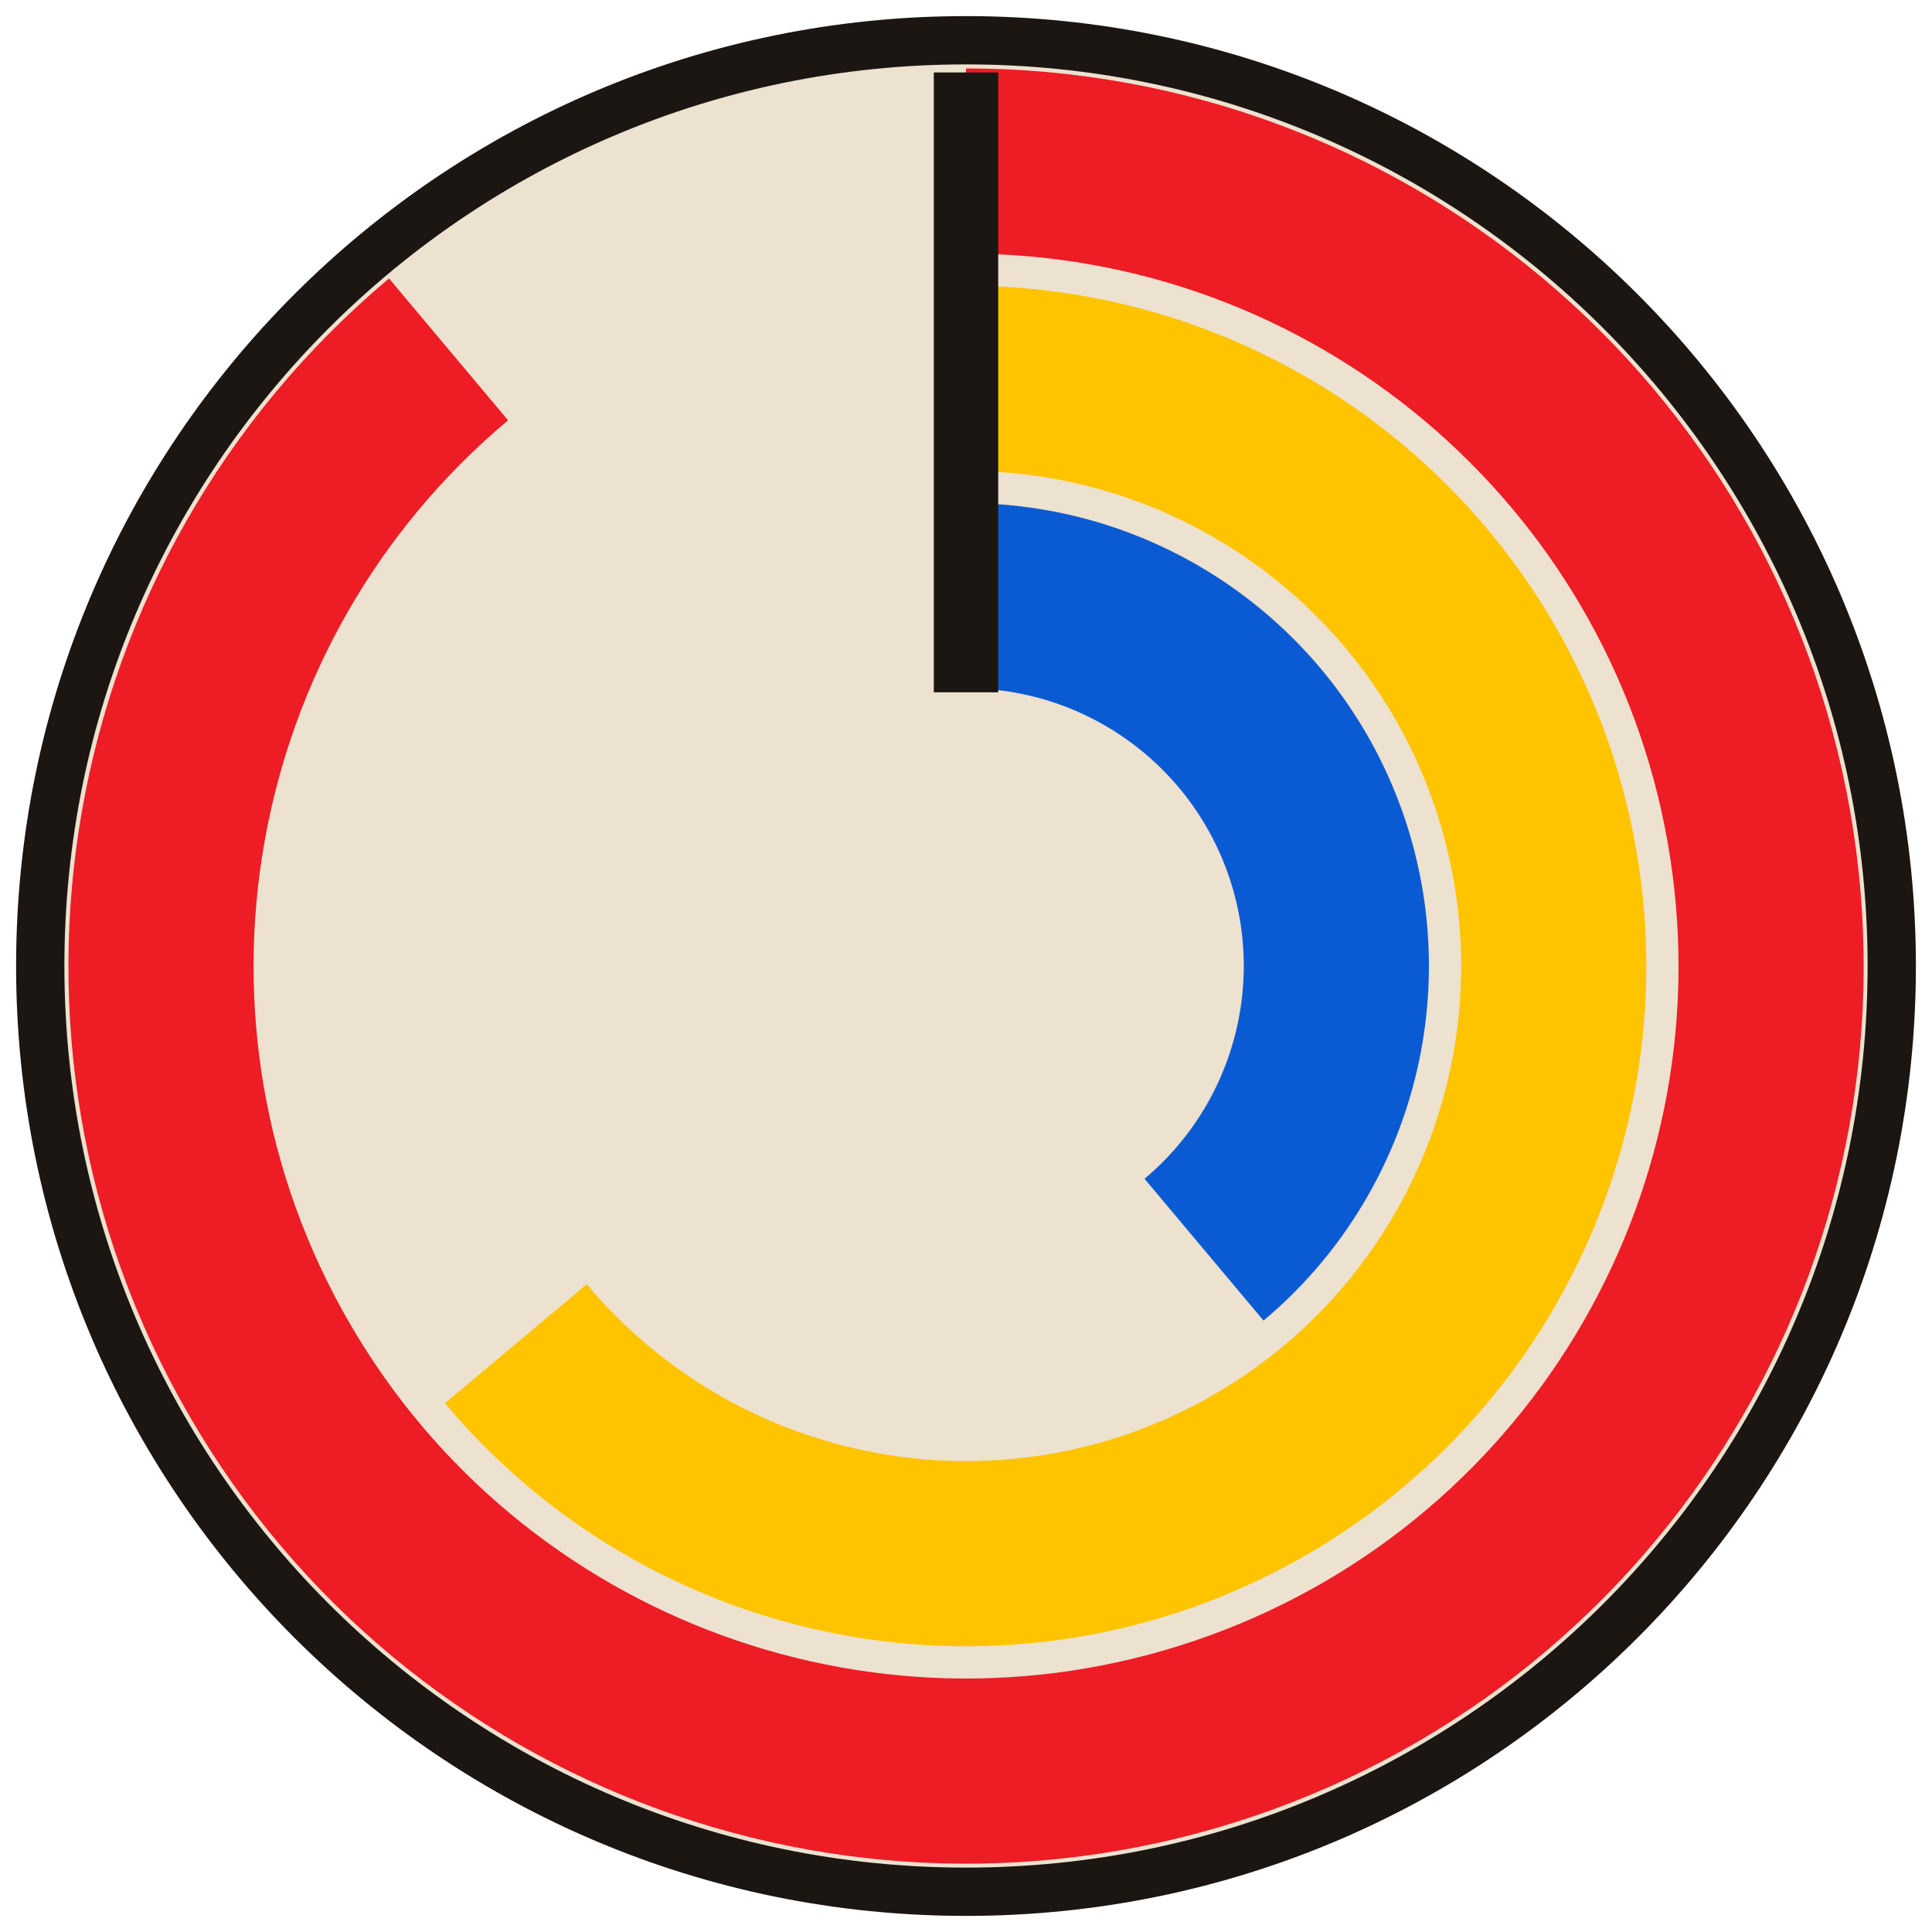
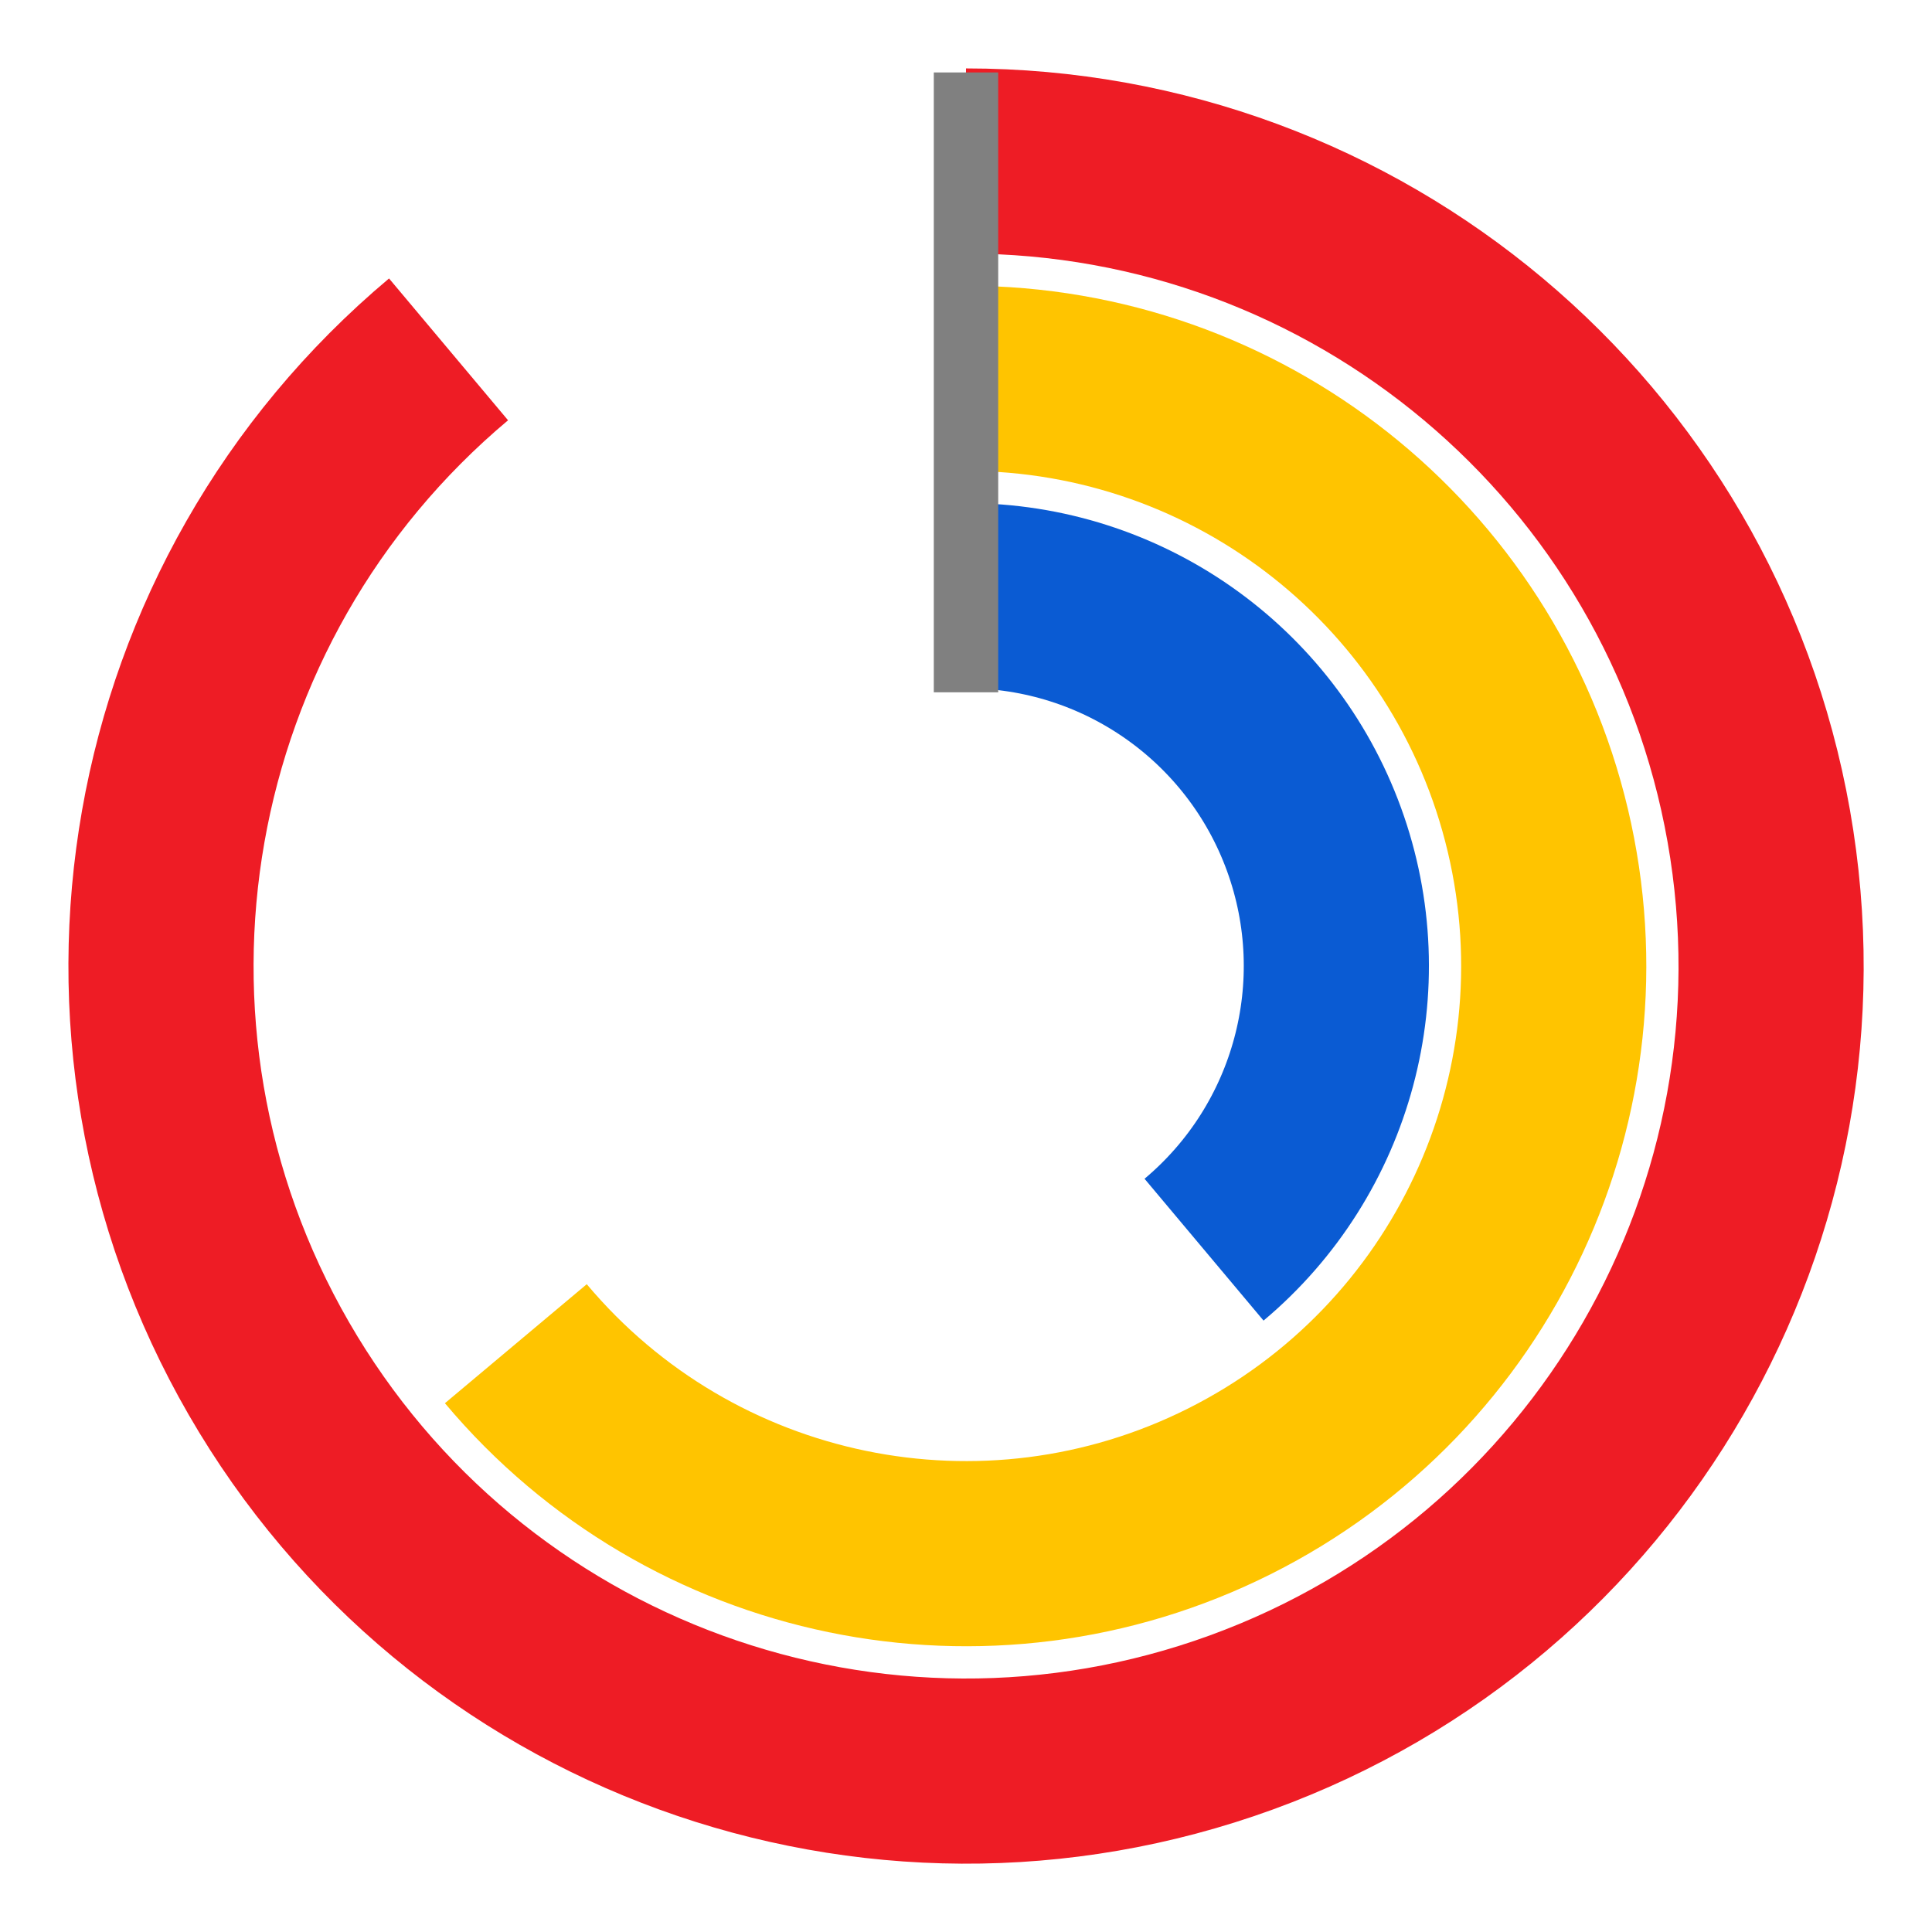
<svg xmlns="http://www.w3.org/2000/svg" viewBox="0 0 24 24" width="24" height="24">
-   <circle cx="12" cy="12" r="11.5" fill="#ede1cf" stroke="#1c1613" stroke-width="0.6" />
  <path d="M 12,2 A 10,10 0 1,1 5.572,4.34" fill="none" stroke="#ee1c25" stroke-width="2.3" />
  <path d="M 12,4.7 A 7.3,7.3 0 1,1 6.408,16.692" fill="none" stroke="#ffc400" stroke-width="2.3" />
  <path d="M 12,7.4 A 4.6,4.6 0 0,1 14.957,15.524" fill="none" stroke="#0a5bd3" stroke-width="2.3" />
-   <line x1="12" y1="0.9" x2="12" y2="8.6" stroke="#1c1613" stroke-width="0.8" />
+   <line x1="12" y1="0.9" x2="12" y2="8.6" stroke="#808080" stroke-width="0.8" />
</svg>
